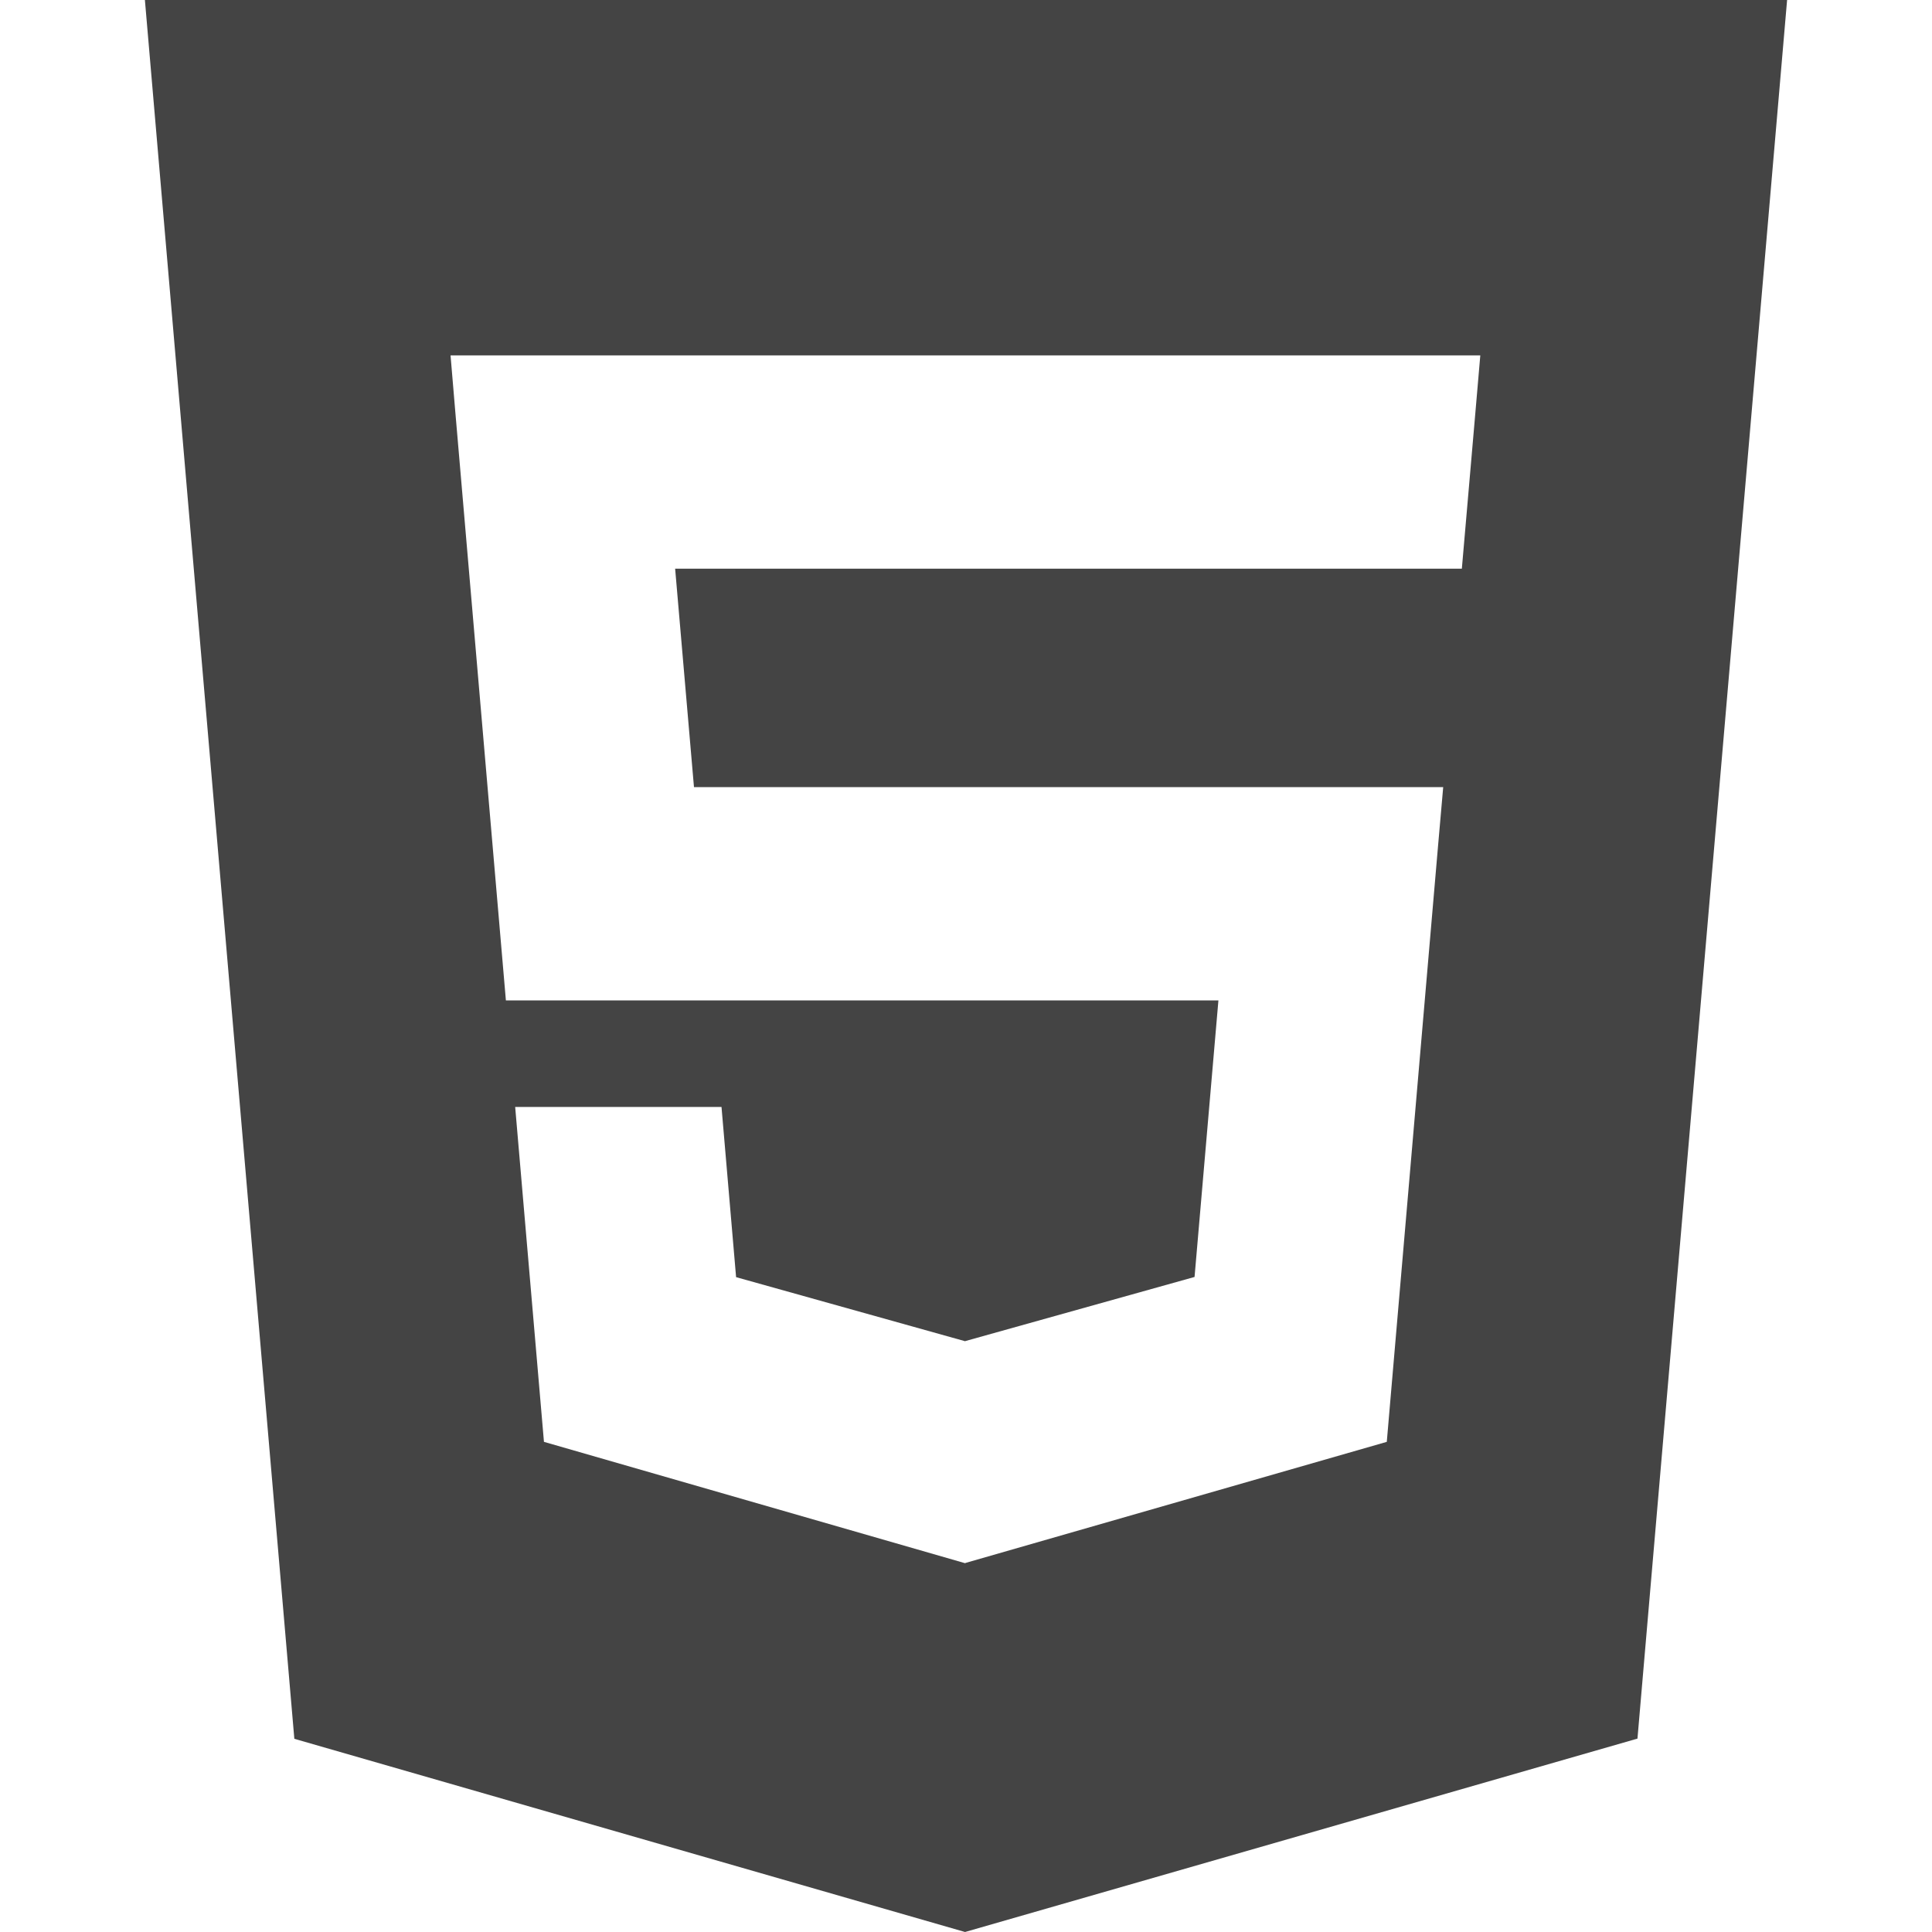
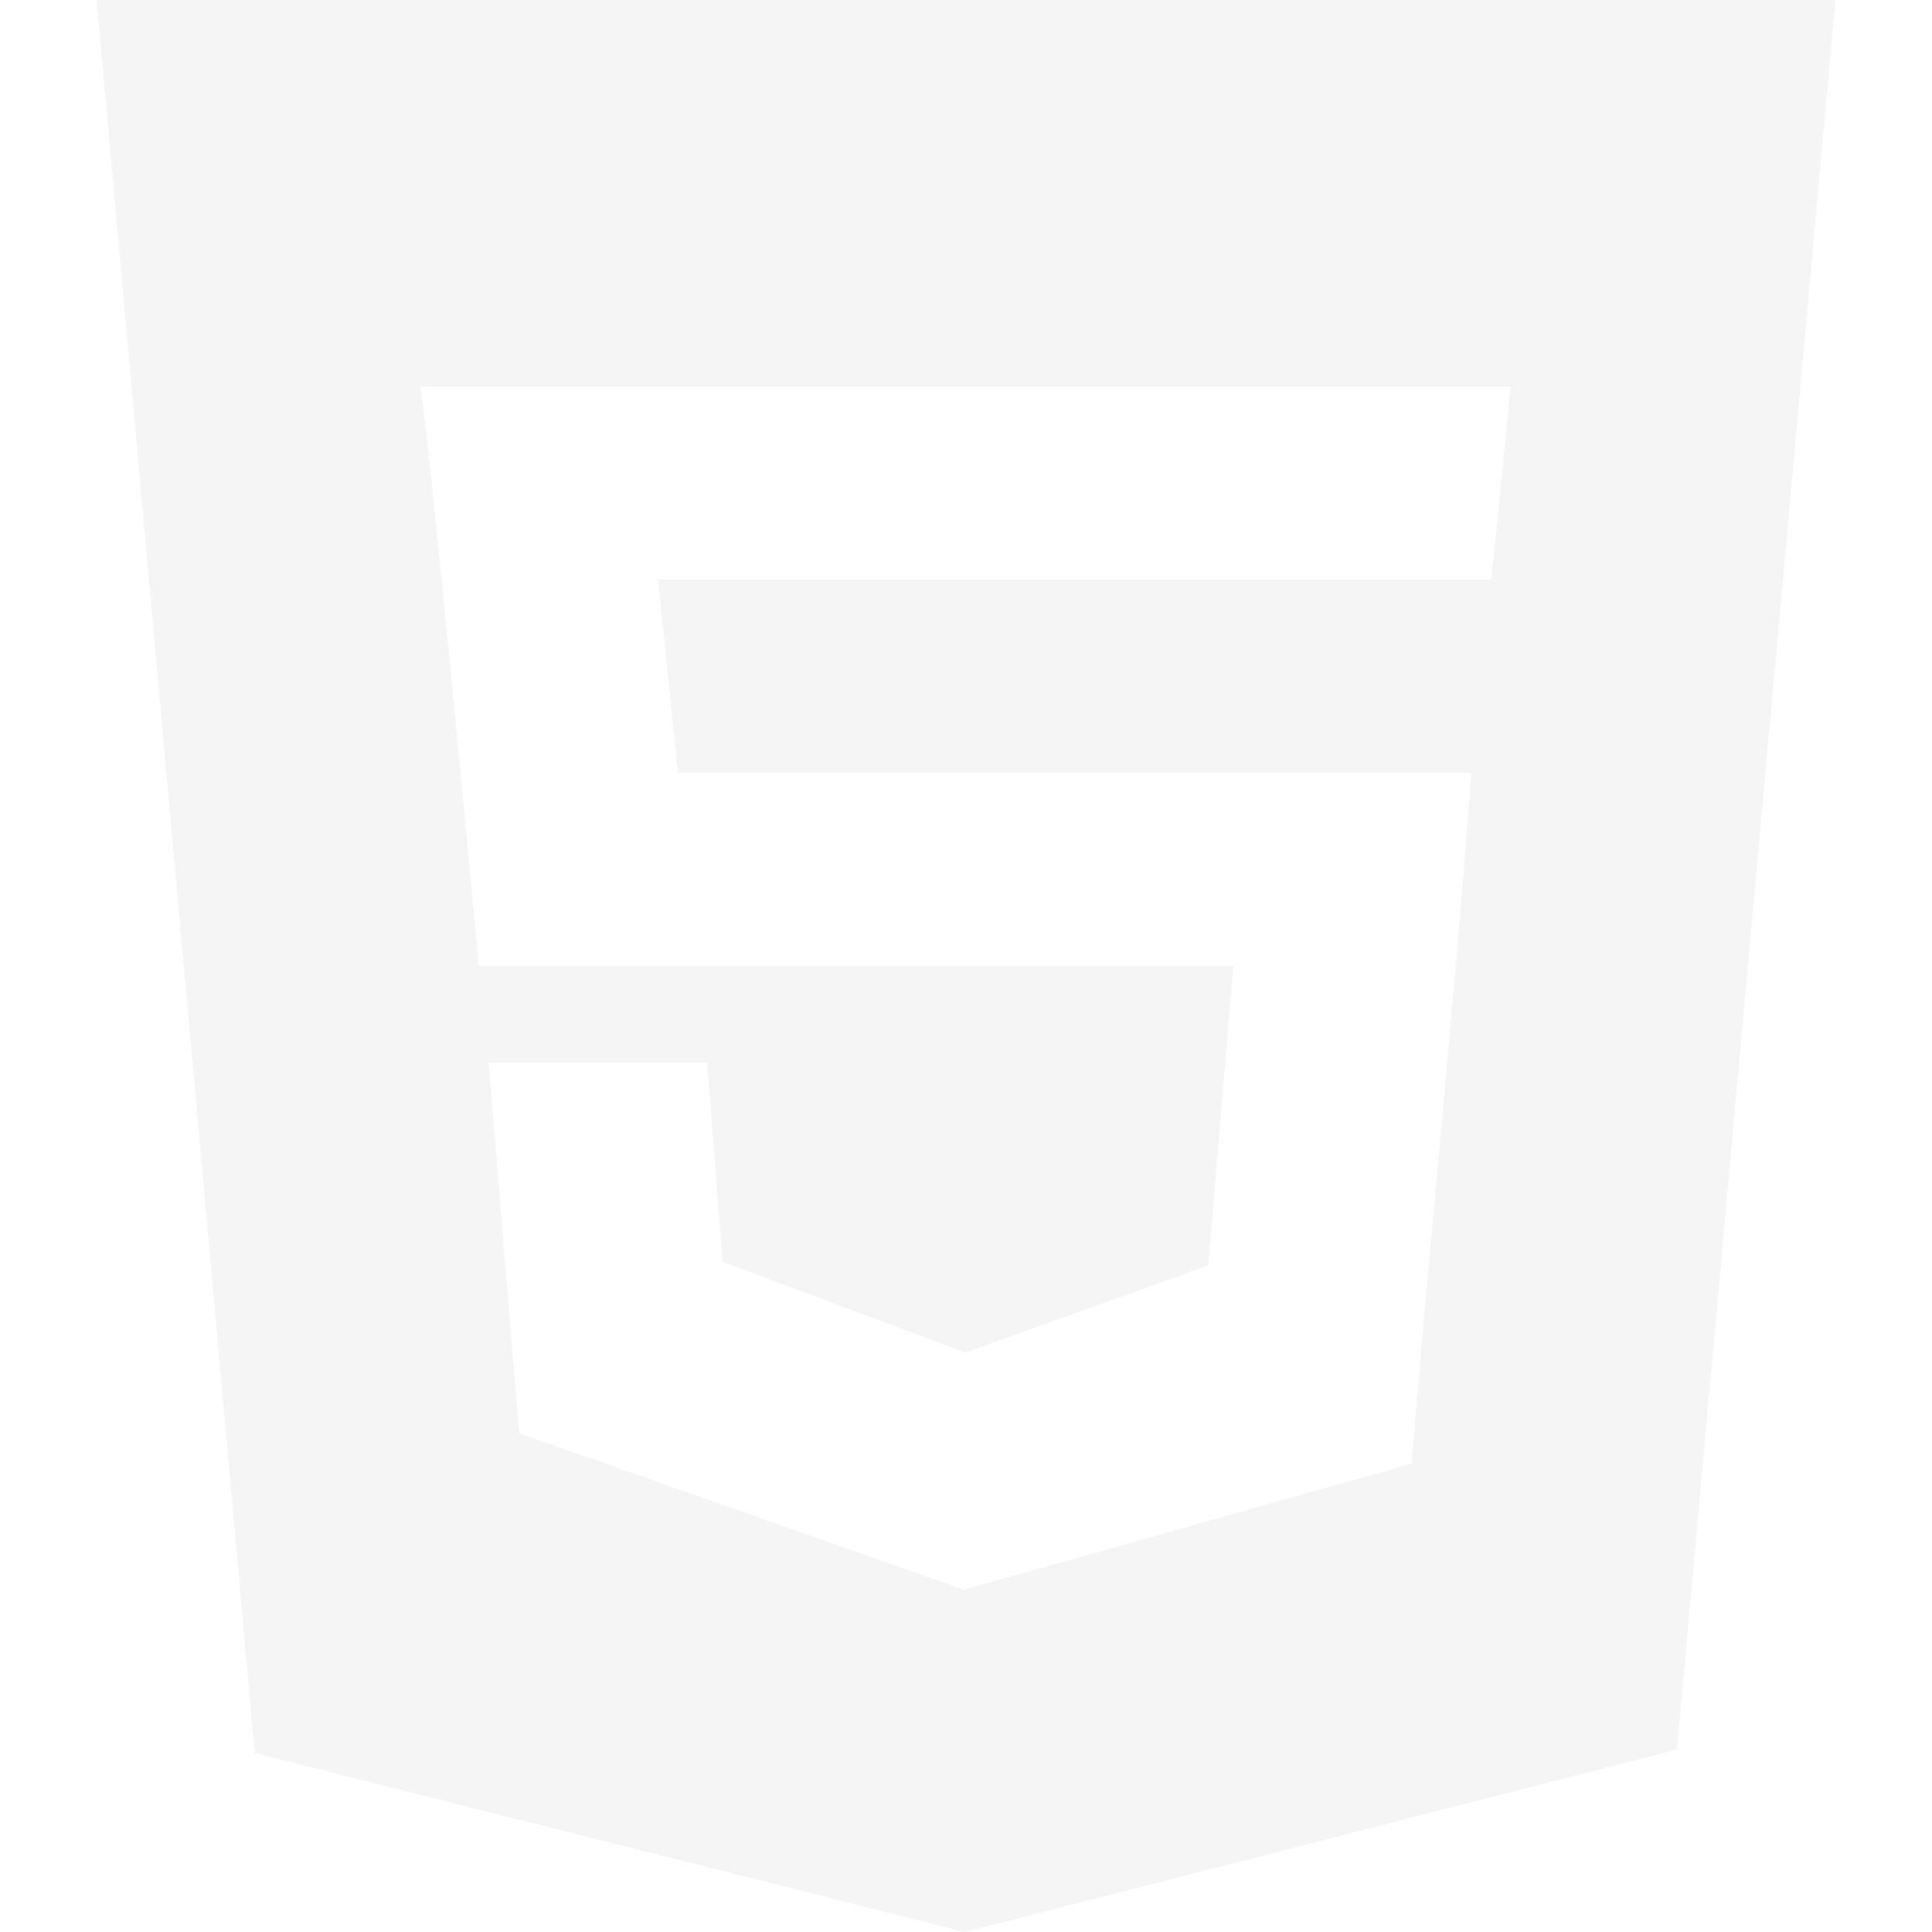
- <svg xmlns="http://www.w3.org/2000/svg" width="800px" height="800px" viewBox="0 0 20 20" fill="#000000">
+ <svg xmlns="http://www.w3.org/2000/svg" width="800px" height="800px" viewBox="-1 0 20 20" version="1.1" fill="#000000">
  <g id="SVGRepo_bgCarrier" stroke-width="0" />
  <g id="SVGRepo_tracerCarrier" stroke-linecap="round" stroke-linejoin="round" />
  <g id="SVGRepo_iconCarrier">
-     <path fill="#444444" fill-rule="evenodd" d="M1.5,0 L3.047,18 L9.99,20 L16.951,17.998 L18.5,0 L1.5,0 L1.5,0 Z M15.273,4.272 L15.176,5.391 L15.133,5.887 L15.127,5.887 L10,5.887 L9.993,5.887 L6.989,5.887 L7.184,8.148 L9.992,8.148 L10,8.148 L14.366,8.148 L14.94,8.148 L14.888,8.741 L14.388,14.553 L14.356,14.926 L10,16.178 L9.99,16.182 L5.631,14.926 L5.333,11.459 L6.317,11.459 L7.469,11.459 L7.62,13.221 L9.99,13.884 L9.992,13.884 L9.992,13.883 L12.366,13.219 L12.613,10.356 L10,10.356 L9.993,10.356 L5.237,10.356 L4.714,4.272 L4.664,3.679 L9.993,3.679 L10,3.679 L15.324,3.679 L15.273,4.272 L15.273,4.272 Z" />
+     <defs> </defs>
+     <g id="Page-1" stroke="none" stroke-width="1" fill="none" fill-rule="evenodd">
+       <g id="Dribbble-Light-Preview" transform="translate(-61, -7639)" fill="#F5F5F5">
+         <g id="icons" transform="translate(56, 160)">
+           <path d="M19.435,7485 L19.428,7485 L10.812,7485 L11.018,7487 L19.23,7487 C19.11,7488.752 18.746,7492.464 18.612,7494.153 L13.999,7495.451 L13.999,7495.455 L13.989,7495.46 L9.374,7493.836 L9.058,7490 L11.32,7490 L11.48,7492.063 L13.993,7493 L13.999,7493 L16.509,7492.1 L16.767,7489 L8.957,7489 C8.919,7488.599 8.433,7483.392 8.349,7483 L19.637,7483 C19.574,7483.66 19.51,7484.338 19.435,7485 L19.435,7485 Z M5,7479 L6.638,7497.148 L13.989,7499 L21.36,7497.111 L23,7479 L5,7479 Z" id="html-[#F5F5F5]"> </path>
+         </g>
+       </g>
+     </g>
  </g>
</svg>
